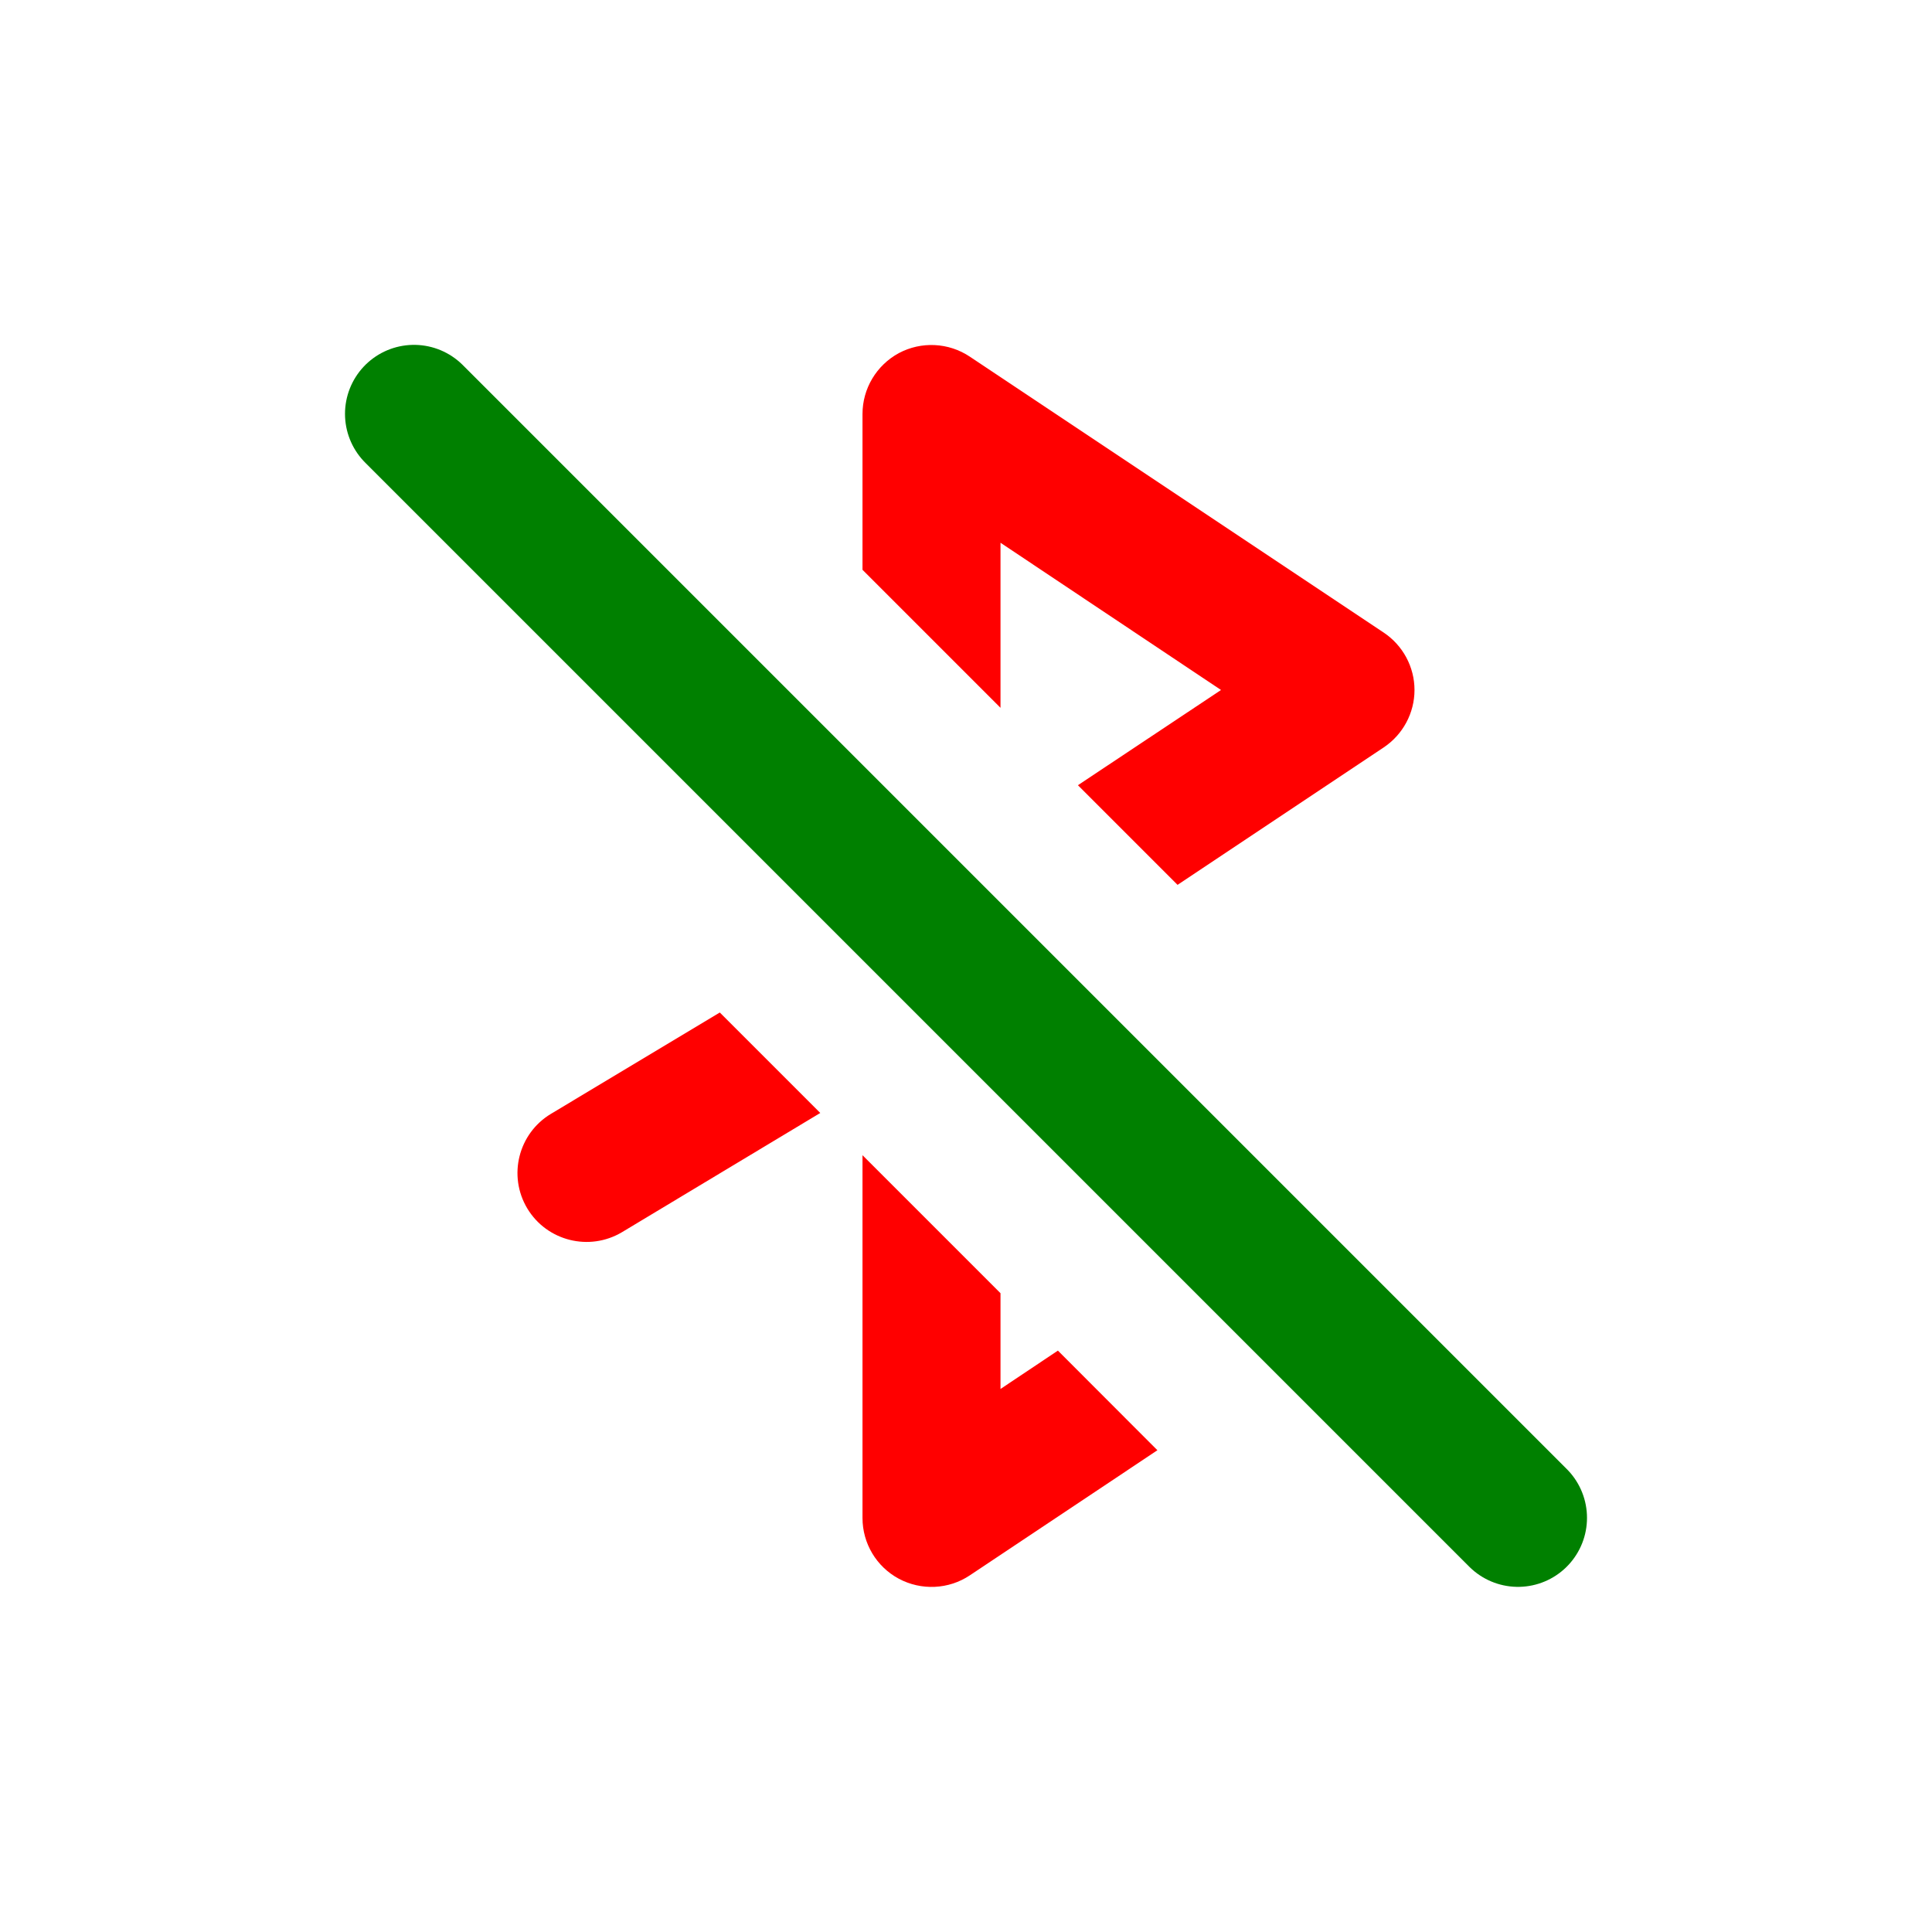
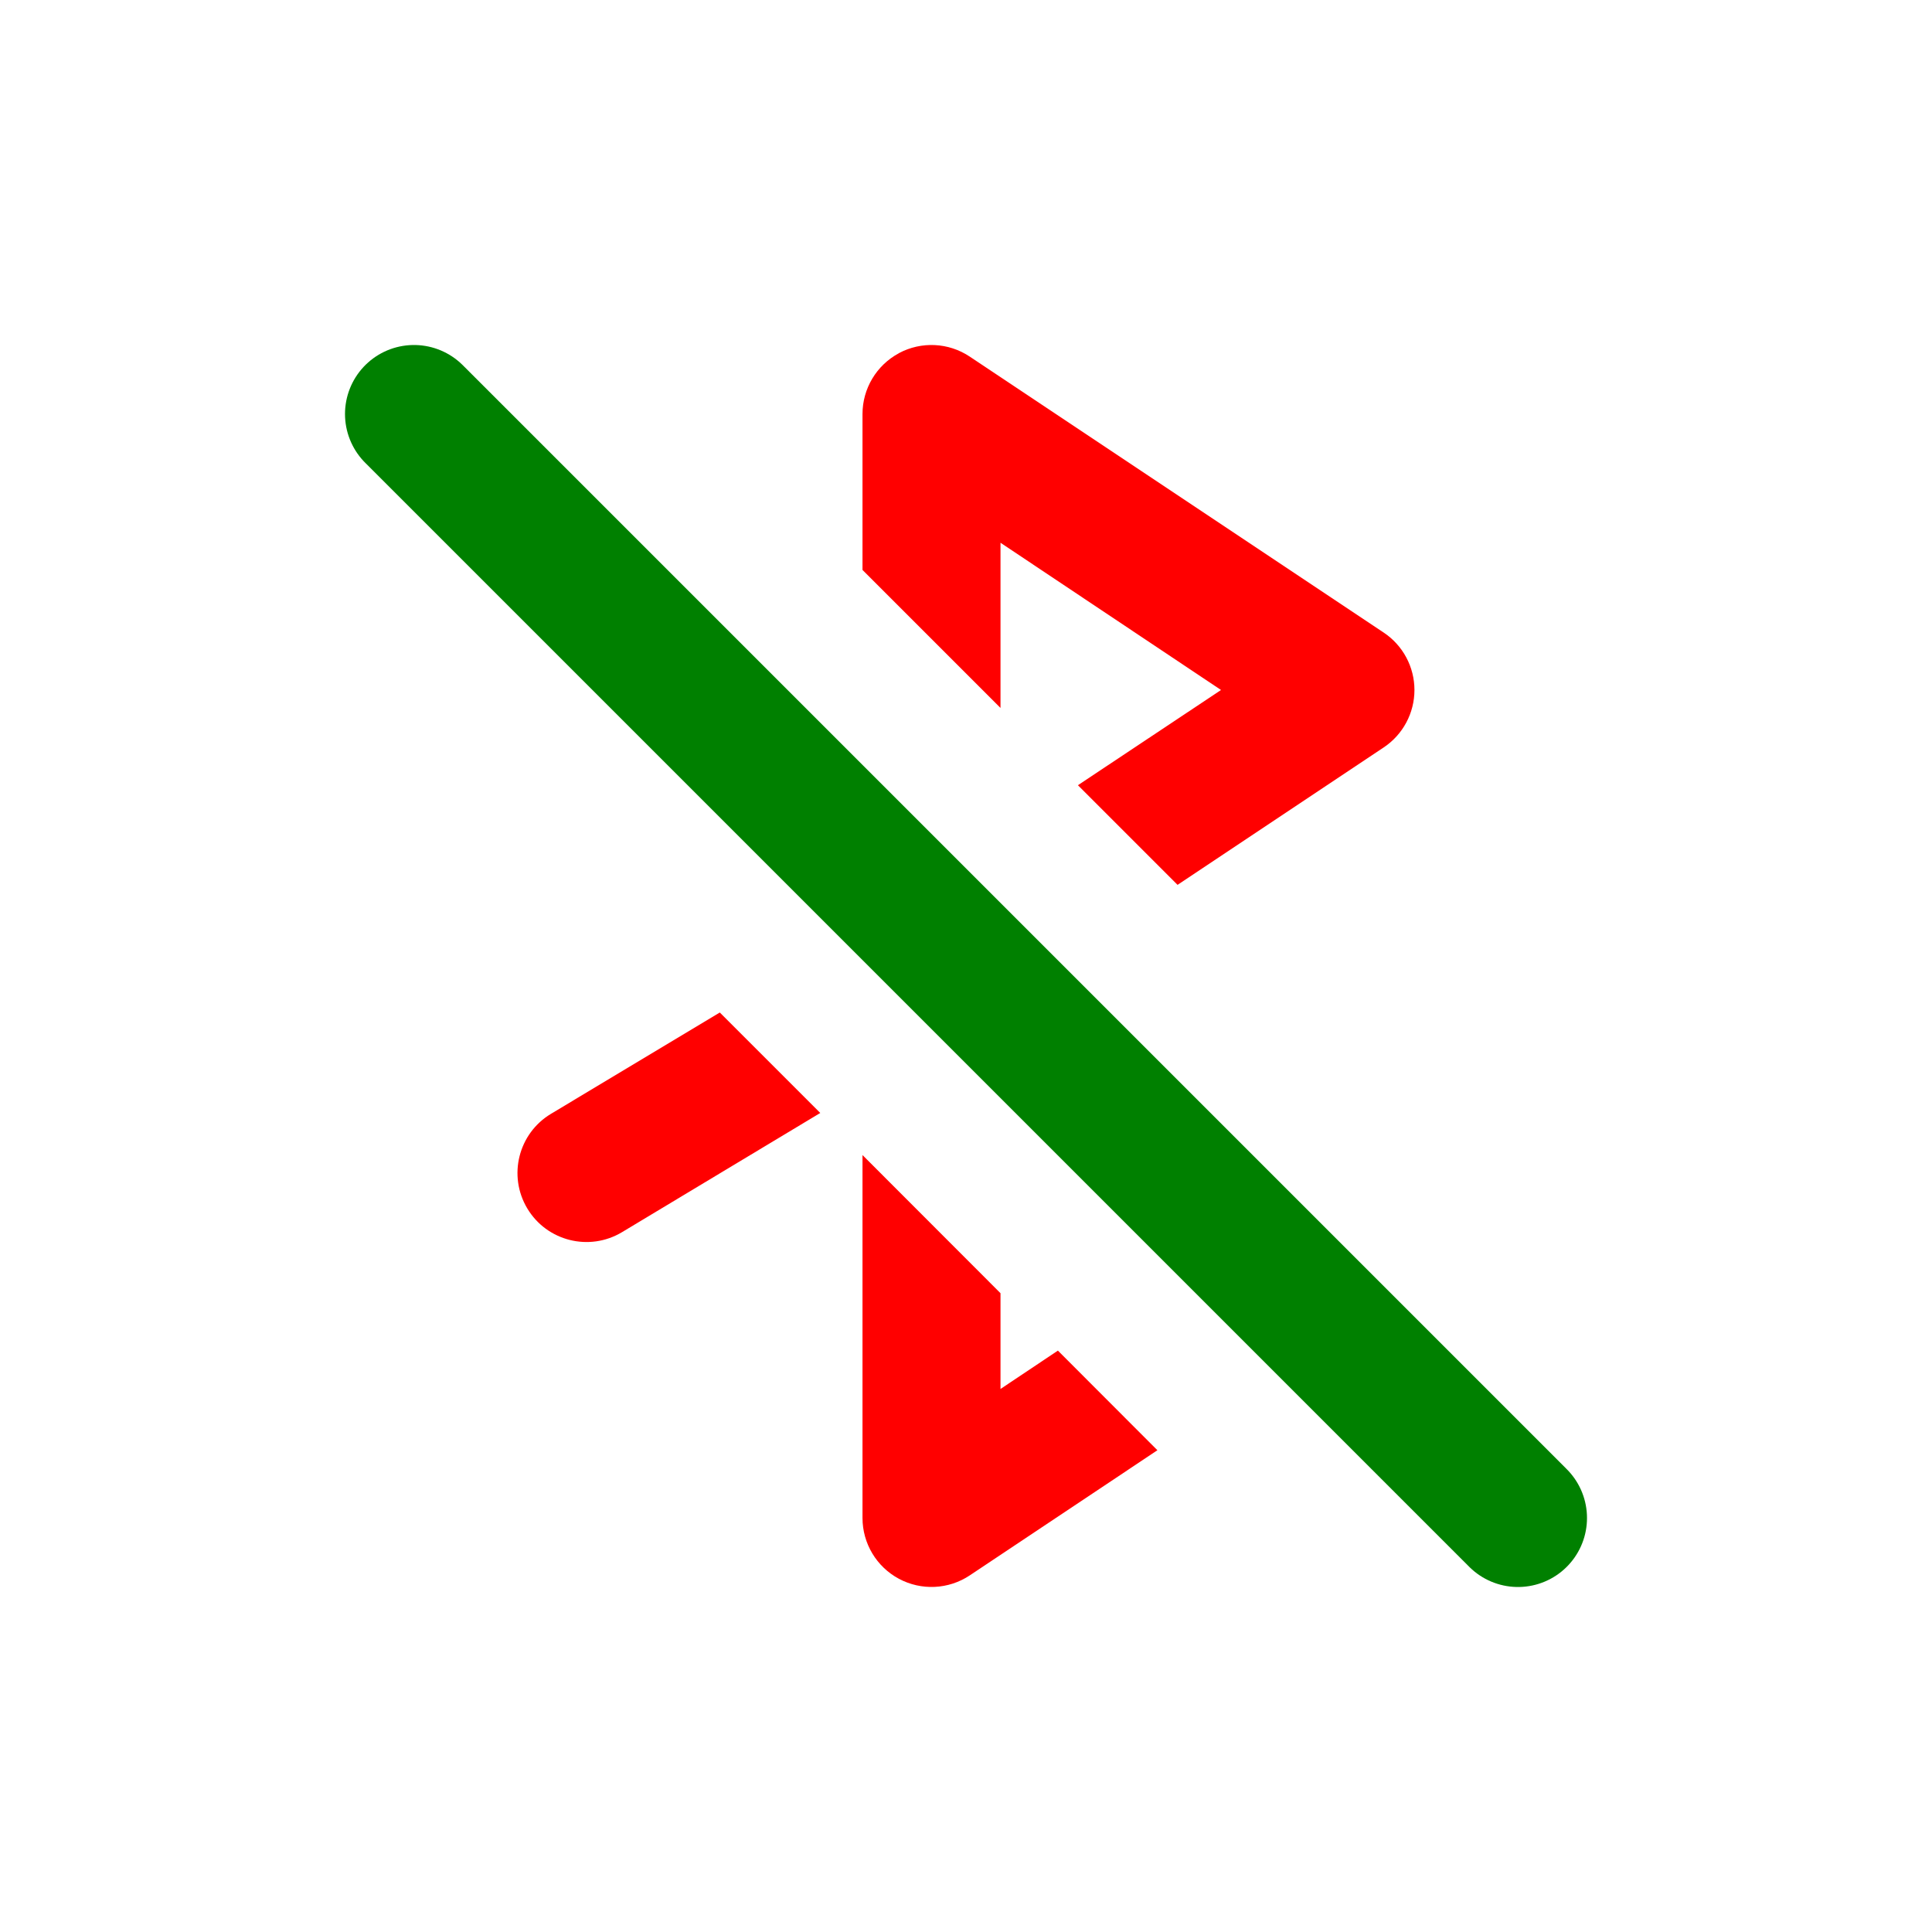
- <svg xmlns="http://www.w3.org/2000/svg" width="14" height="14" viewBox="0 0 14 14" fill="none">
-   <path d="M7.25 9.371V10.065L7.666 9.787L8.387 10.509L7.027 11.416C6.874 11.518 6.676 11.527 6.513 11.44C6.351 11.353 6.25 11.184 6.25 11V8.371L7.25 9.371ZM5.944 8.065L4.507 8.929C4.27 9.07 3.963 8.993 3.821 8.757C3.679 8.52 3.756 8.213 3.993 8.071L5.216 7.337L5.944 8.065ZM6.513 2.559C6.676 2.472 6.874 2.482 7.027 2.584L10.027 4.584C10.166 4.677 10.25 4.833 10.25 5C10.25 5.167 10.166 5.323 10.027 5.416L8.533 6.412L7.811 5.69L8.848 5L7.25 3.933V5.129L6.25 4.129V3C6.25 2.816 6.351 2.647 6.513 2.559Z" fill="red" />
-   <path d="M3 2.999L11 10.999" stroke="green" stroke-linecap="round" stroke-linejoin="round" />
+ <svg xmlns="http://www.w3.org/2000/svg" width="14" height="14" fill="none" viewBox="0 0 14 14">
+   <path fill="red" d="M7.25 9.371v.694l.416-.278.721.722-1.36.907A.5.5 0 0 1 6.25 11V8.37zM5.944 8.065l-1.437.864a.5.5 0 0 1-.514-.858l1.223-.734zm.57-5.506a.5.5 0 0 1 .513.025l3 2a.5.5 0 0 1 0 .832l-1.494.996-.722-.722L8.848 5 7.25 3.933V5.13l-1-1V3a.5.5 0 0 1 .263-.44" />
+   <path stroke="green" stroke-linecap="round" stroke-linejoin="round" d="m3 3 8 8" />
</svg>
